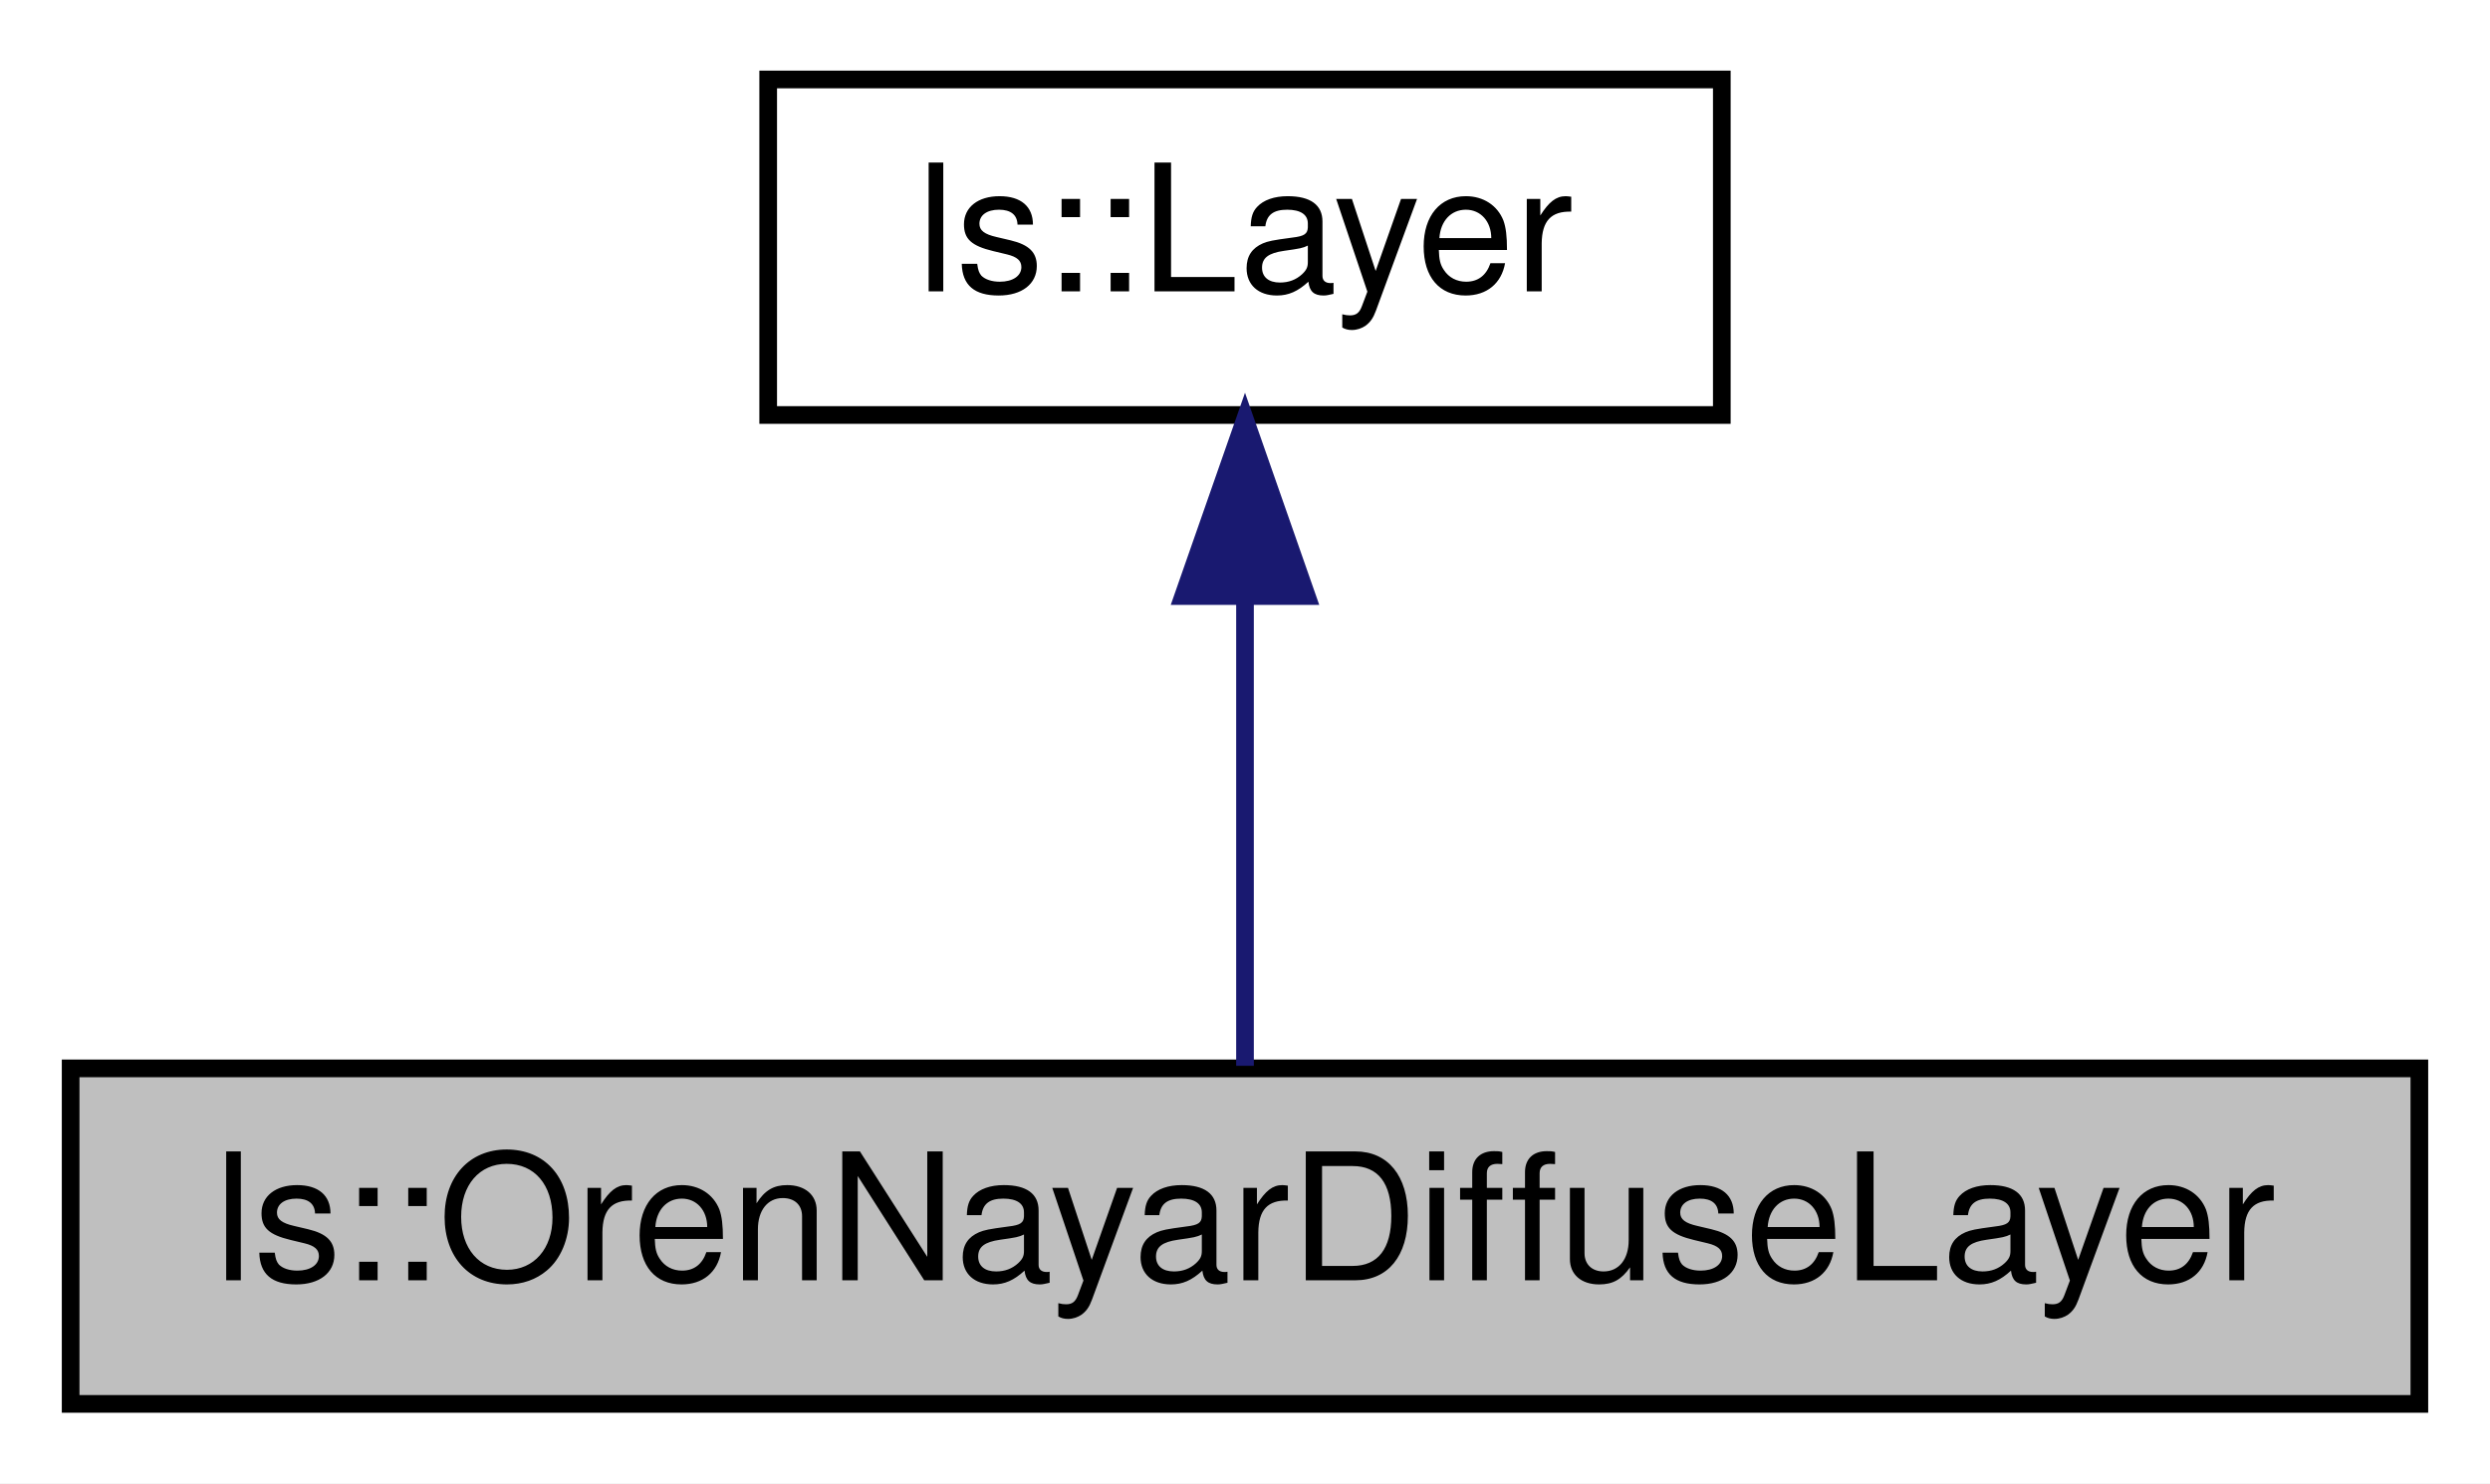
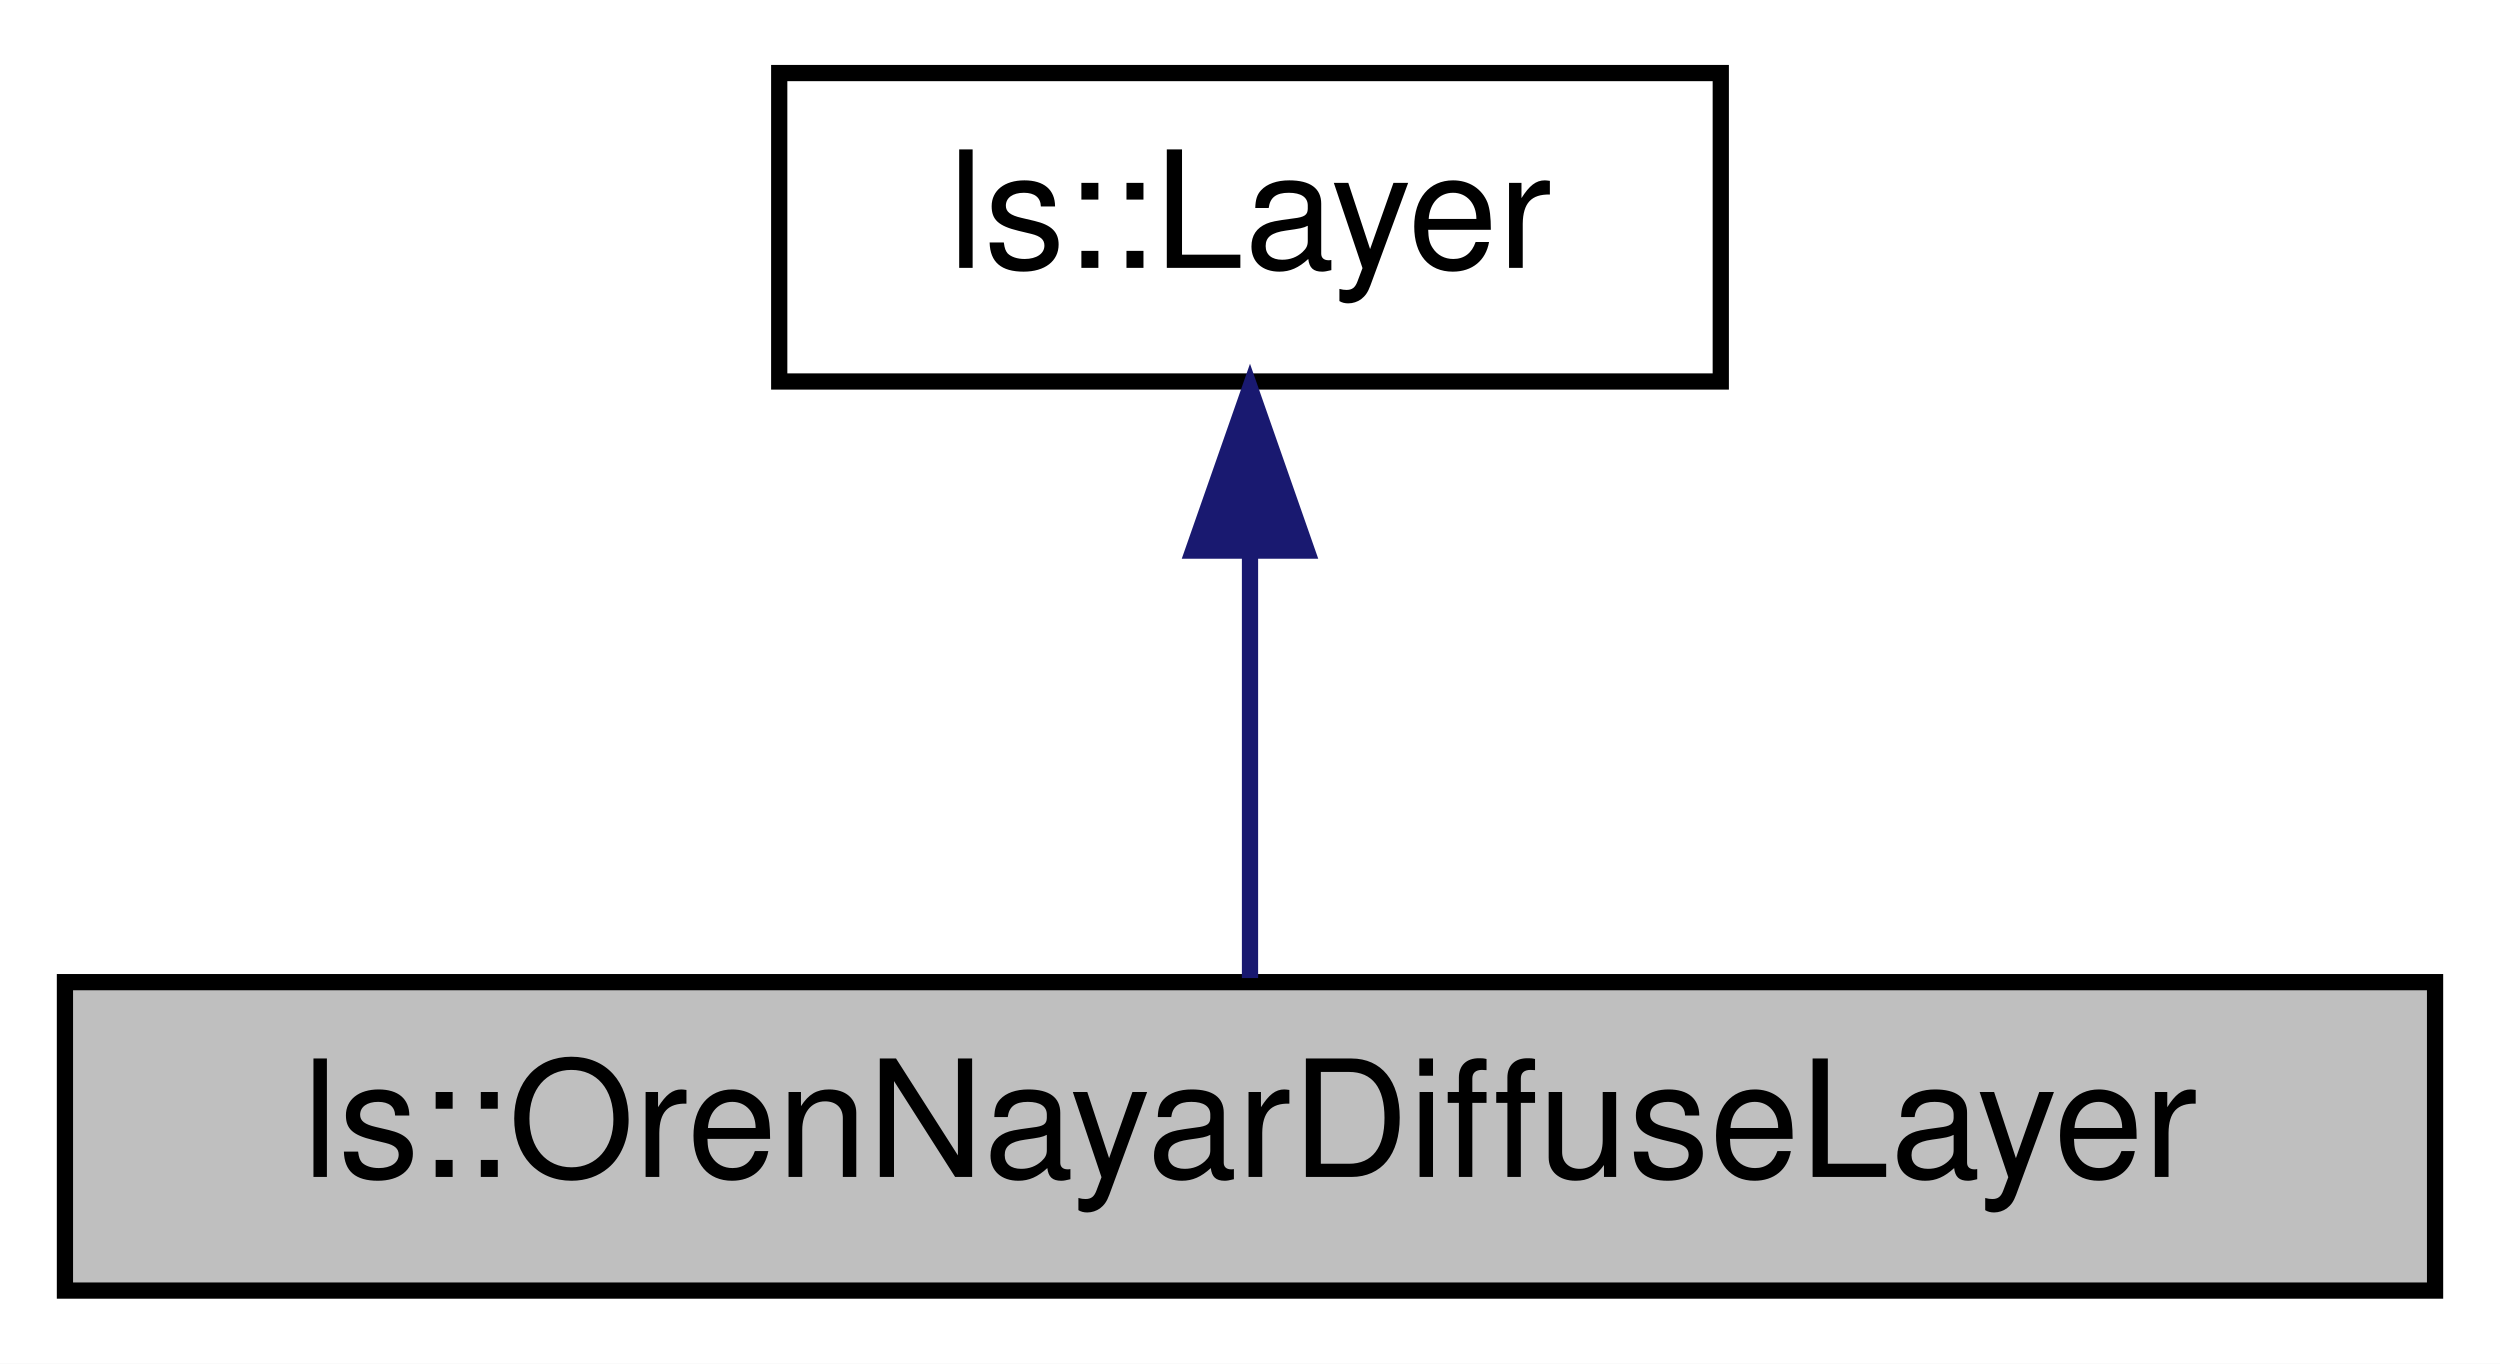
- <svg xmlns="http://www.w3.org/2000/svg" xmlns:xlink="http://www.w3.org/1999/xlink" width="141pt" height="84pt" viewBox="0.00 0.00 141.00 84.00">
+ <svg xmlns="http://www.w3.org/2000/svg" xmlns:xlink="http://www.w3.org/1999/xlink" width="154pt" height="84pt" viewBox="0.00 0.00 154.00 84.00">
  <g id="graph0" class="graph" transform="scale(1 1) rotate(0) translate(4 80)">
-     <polygon fill="#ffffff" stroke="transparent" points="-4,4 -4,-80 137,-80 137,4 -4,4" />
+     <polygon fill="white" stroke="transparent" points="-4,4 -4,-80 150,-80 150,4 -4,4" />
    <g id="node1" class="node">
-       <polygon fill="#bfbfbf" stroke="#000000" points="0,-.5 0,-19.5 133,-19.5 133,-.5 0,-.5" />
-       <text text-anchor="middle" x="66.5" y="-7.5" font-family="Helvetica,sans-Serif" font-size="10.00" fill="#000000">ls::OrenNayarDiffuseLayer</text>
+       <g id="a_node1">
+         <a xlink:title="Oren-Nayar diffuse layer.">
+           <polygon fill="#bfbfbf" stroke="black" points="0,-0.5 0,-19.5 146,-19.5 146,-0.5 0,-0.5" />
+           <text text-anchor="middle" x="73" y="-7.5" font-family="Helvetica,sans-Serif" font-size="10.00">ls::OrenNayarDiffuseLayer</text>
+         </a>
+       </g>
    </g>
    <g id="node2" class="node">
      <g id="a_node2">
-         <a xlink:href="classls_1_1Layer.html" target="_top" xlink:title="Layer interface. ">
-           <polygon fill="#ffffff" stroke="#000000" points="39.5,-56.5 39.5,-75.5 93.5,-75.5 93.5,-56.5 39.5,-56.5" />
-           <text text-anchor="middle" x="66.5" y="-63.5" font-family="Helvetica,sans-Serif" font-size="10.00" fill="#000000">ls::Layer</text>
+         <a xlink:href="classls_1_1Layer.html" target="_top" xlink:title="Layer interface.">
+           <polygon fill="white" stroke="black" points="44,-56.5 44,-75.5 102,-75.5 102,-56.5 44,-56.5" />
+           <text text-anchor="middle" x="73" y="-63.5" font-family="Helvetica,sans-Serif" font-size="10.00">ls::Layer</text>
        </a>
      </g>
    </g>
    <g id="edge1" class="edge">
-       <path fill="none" stroke="#191970" d="M66.5,-46.157C66.5,-37.155 66.5,-26.92 66.5,-19.643" />
-       <polygon fill="#191970" stroke="#191970" points="63,-46.245 66.5,-56.245 70,-46.246 63,-46.245" />
+       <path fill="none" stroke="midnightblue" d="M73,-45.8C73,-36.91 73,-26.78 73,-19.75" />
+       <polygon fill="midnightblue" stroke="midnightblue" points="69.5,-46.08 73,-56.08 76.5,-46.08 69.5,-46.08" />
    </g>
  </g>
</svg>
